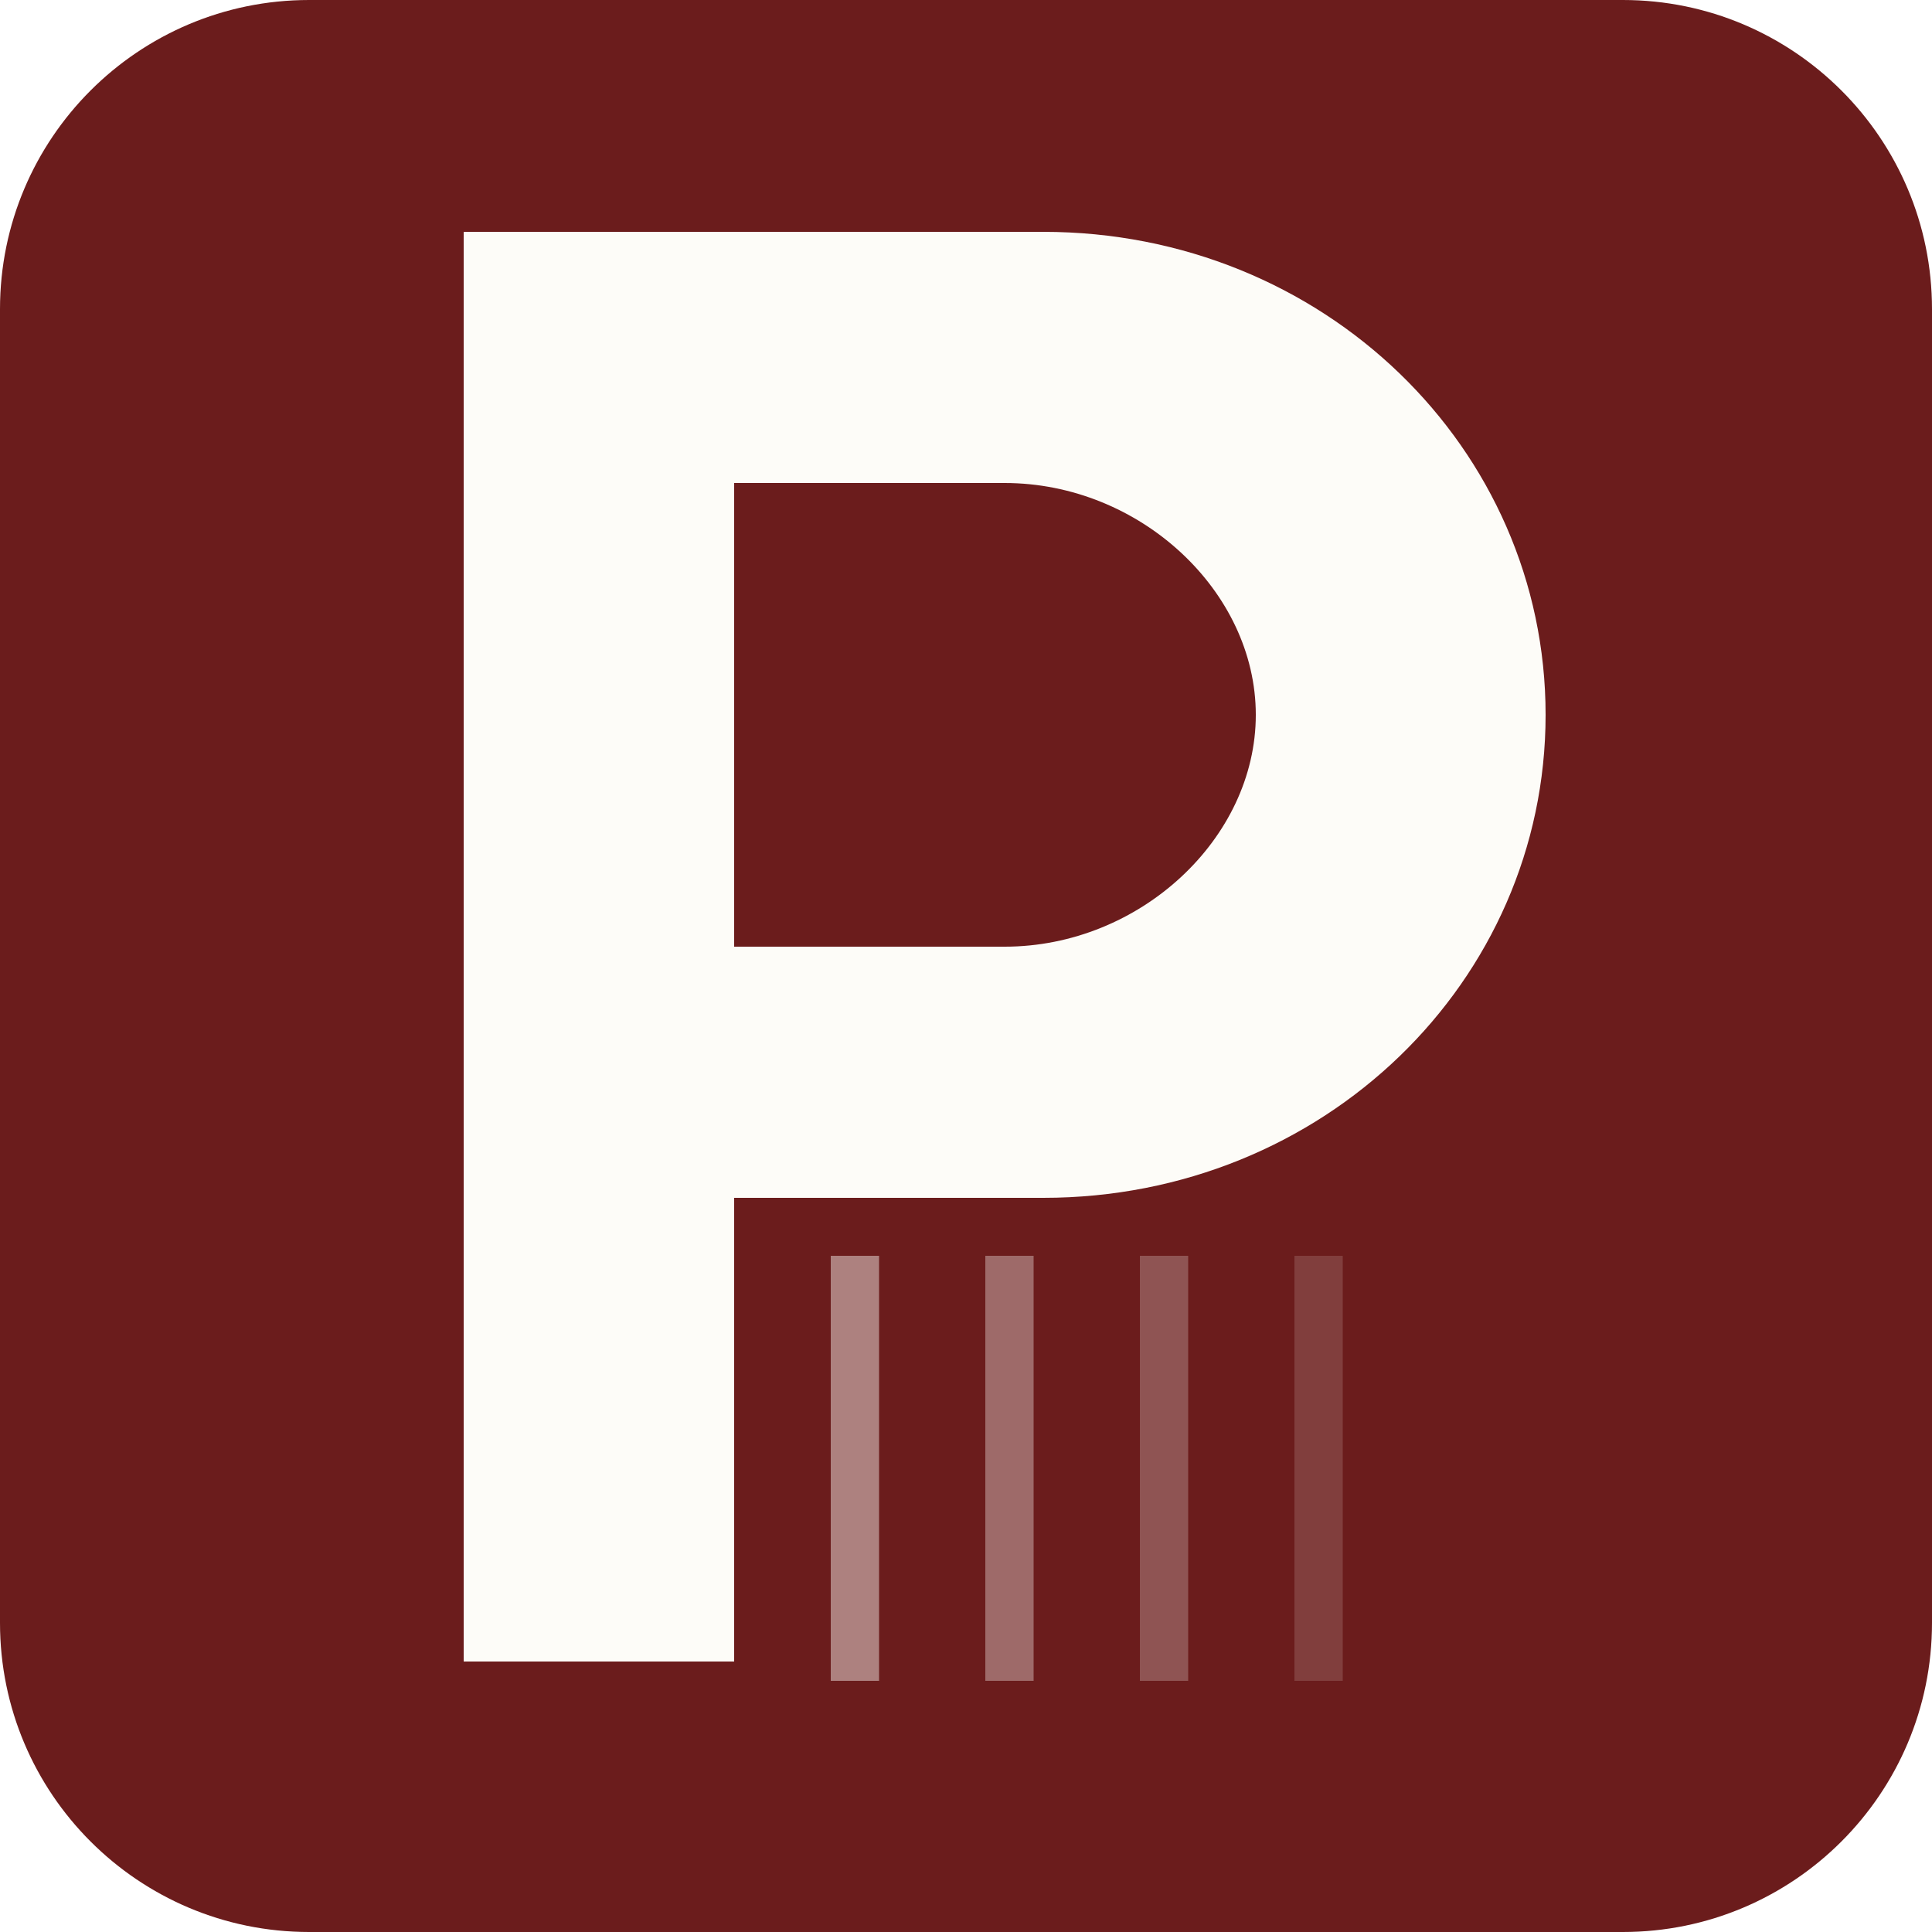
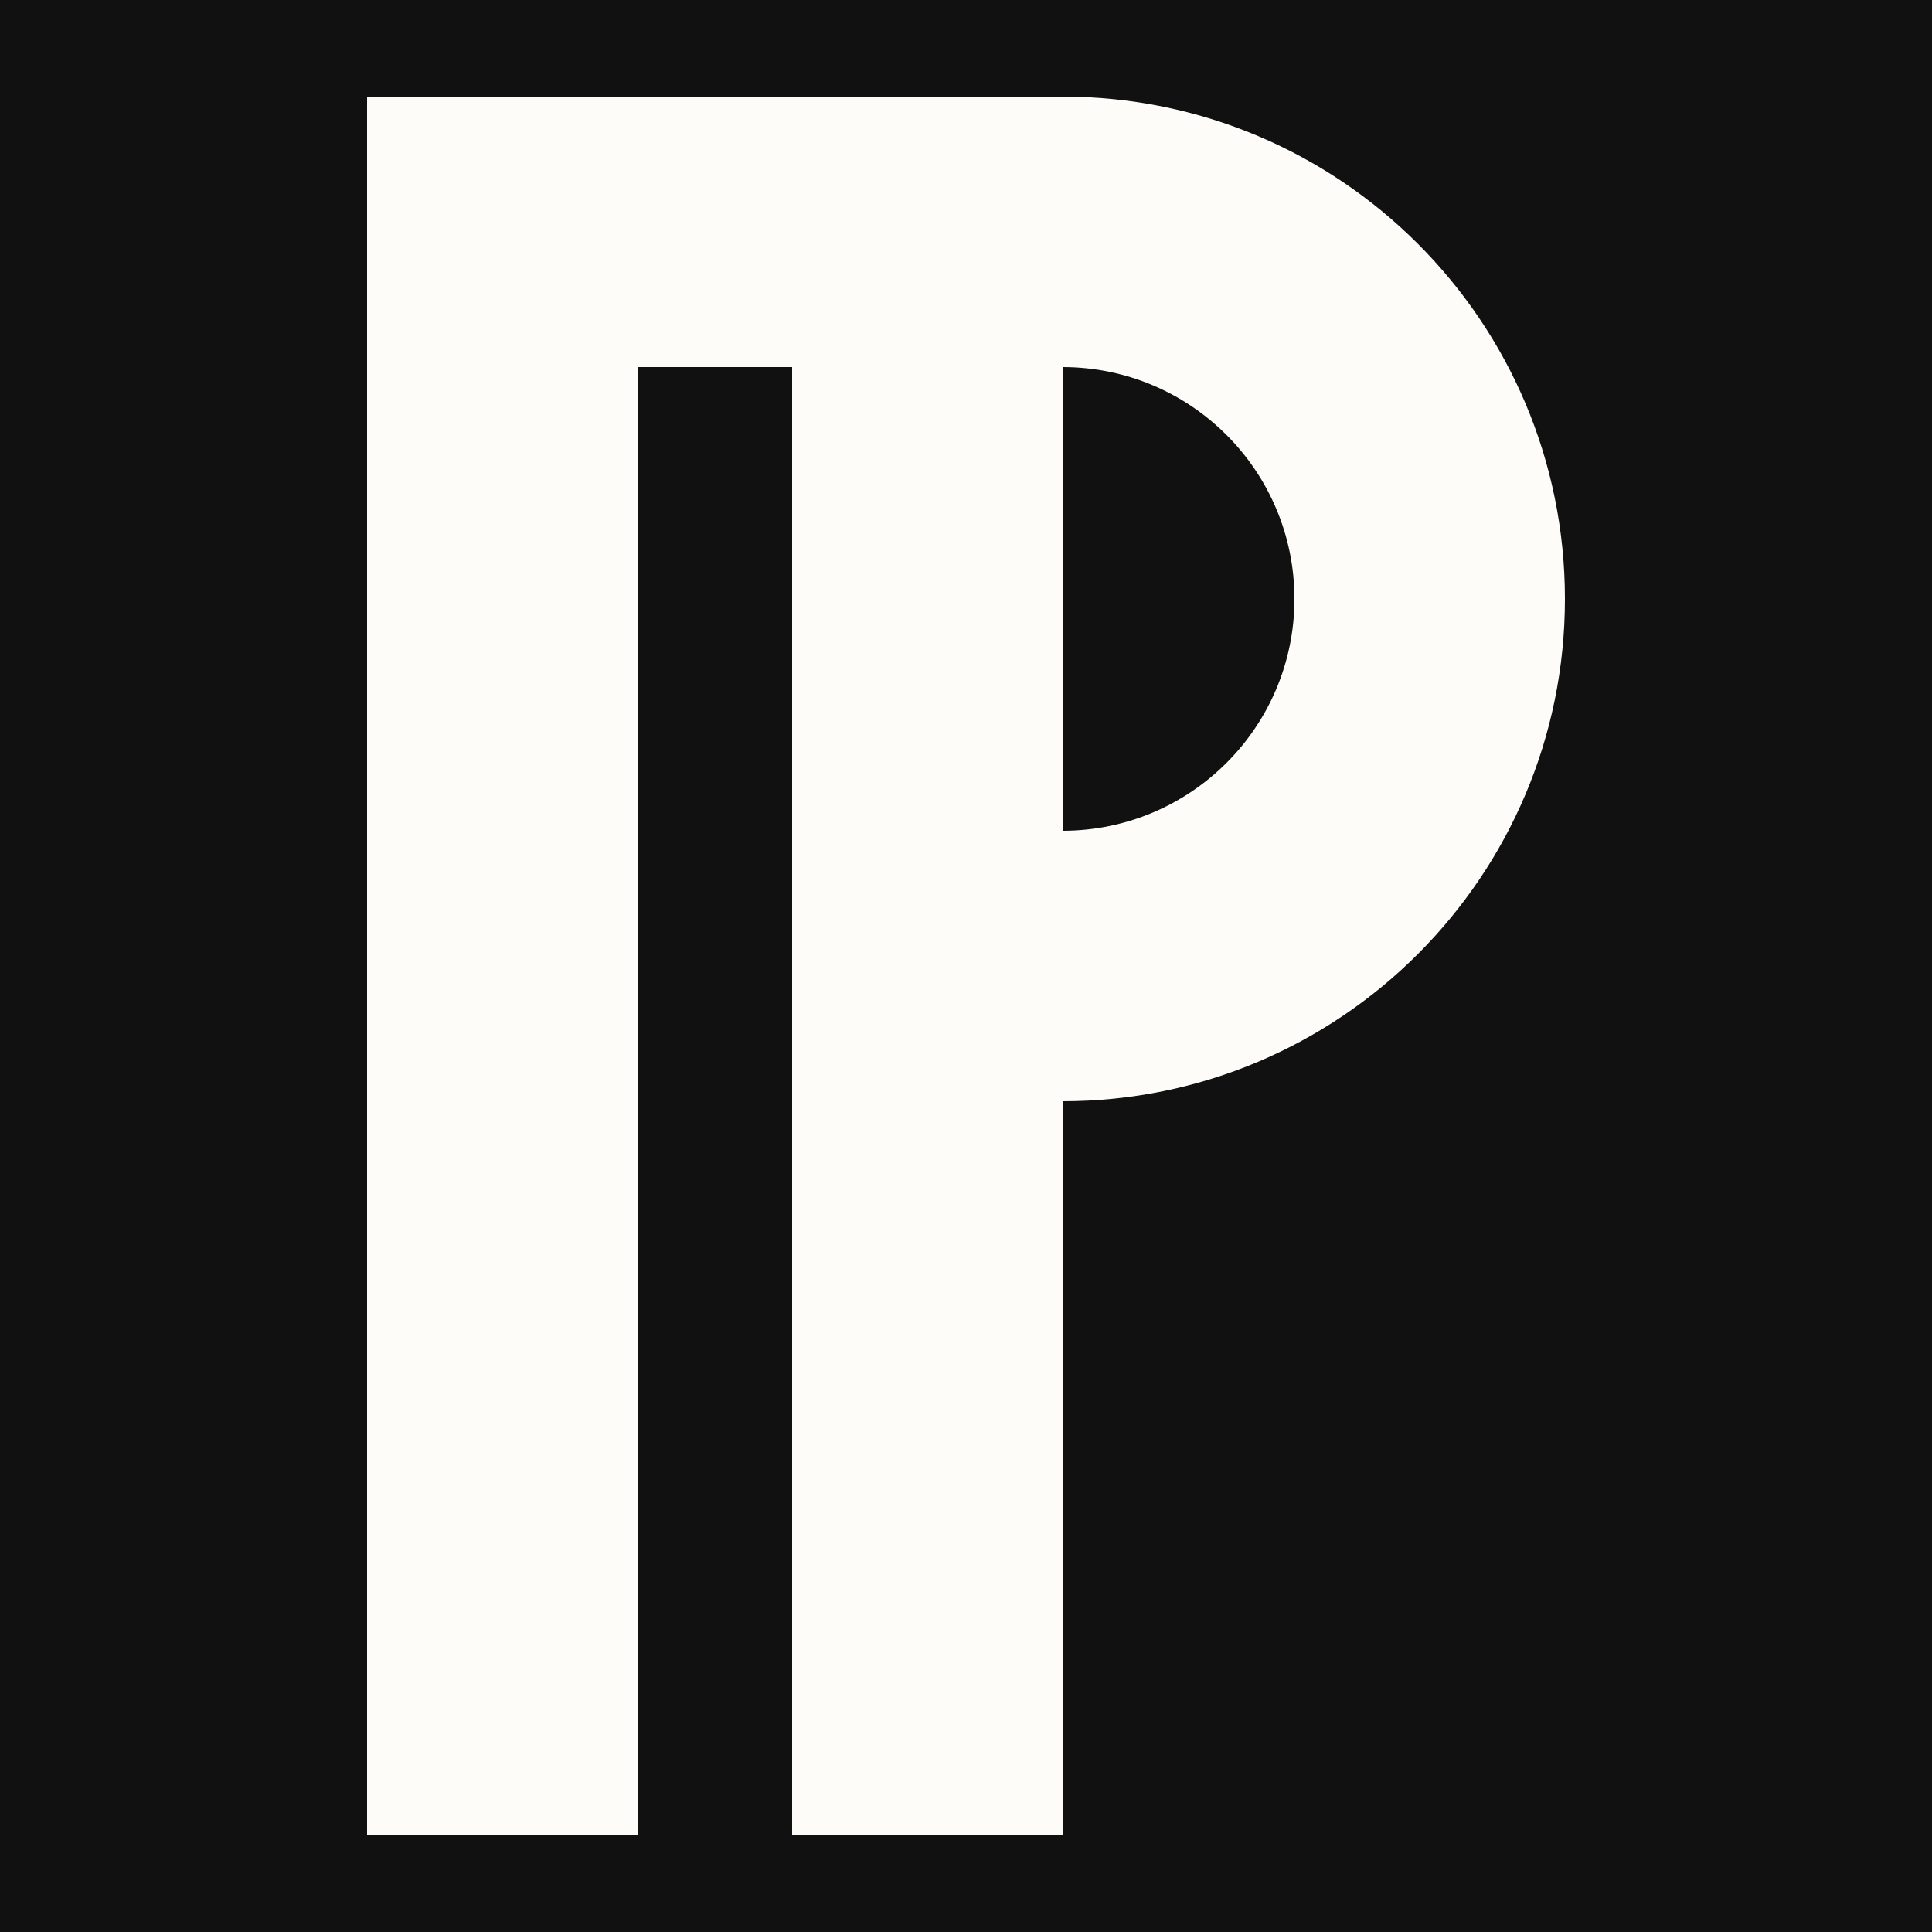
<svg xmlns="http://www.w3.org/2000/svg" width="32" height="32" viewBox="0 0 100 100">
-   <rect width="100" height="100" rx="16" fill="#6B1C1C" />
-   <path fill-rule="evenodd" d="M24 12h30c14.5 0 26 11.2 26 25s-11.5 25-26 25H38v24H24V12zM38 49h14c7 0 13-5.6 13-12s-6-12-13-12H38v24z" fill="#FDFCF8" />
-   <rect x="43" y="65" width="2.5" height="22" fill="#FDFCF8" opacity="0.45" />
-   <rect x="51" y="65" width="2.5" height="22" fill="#FDFCF8" opacity="0.35" />
-   <rect x="59" y="65" width="2.5" height="22" fill="#FDFCF8" opacity="0.25" />
-   <rect x="67" y="65" width="2.5" height="22" fill="#FDFCF8" opacity="0.15" />
+   <rect width="100" height="100" fill="#111111" />
+   <path fill-rule="evenodd" d="M19,5 H55 A26,26 0 0 1 55,57 V95 H41 V19 H33 V95 H19 Z M55,19 A12,12 0 0 1 55,43 Z" fill="#FDFCF8" />
</svg>
